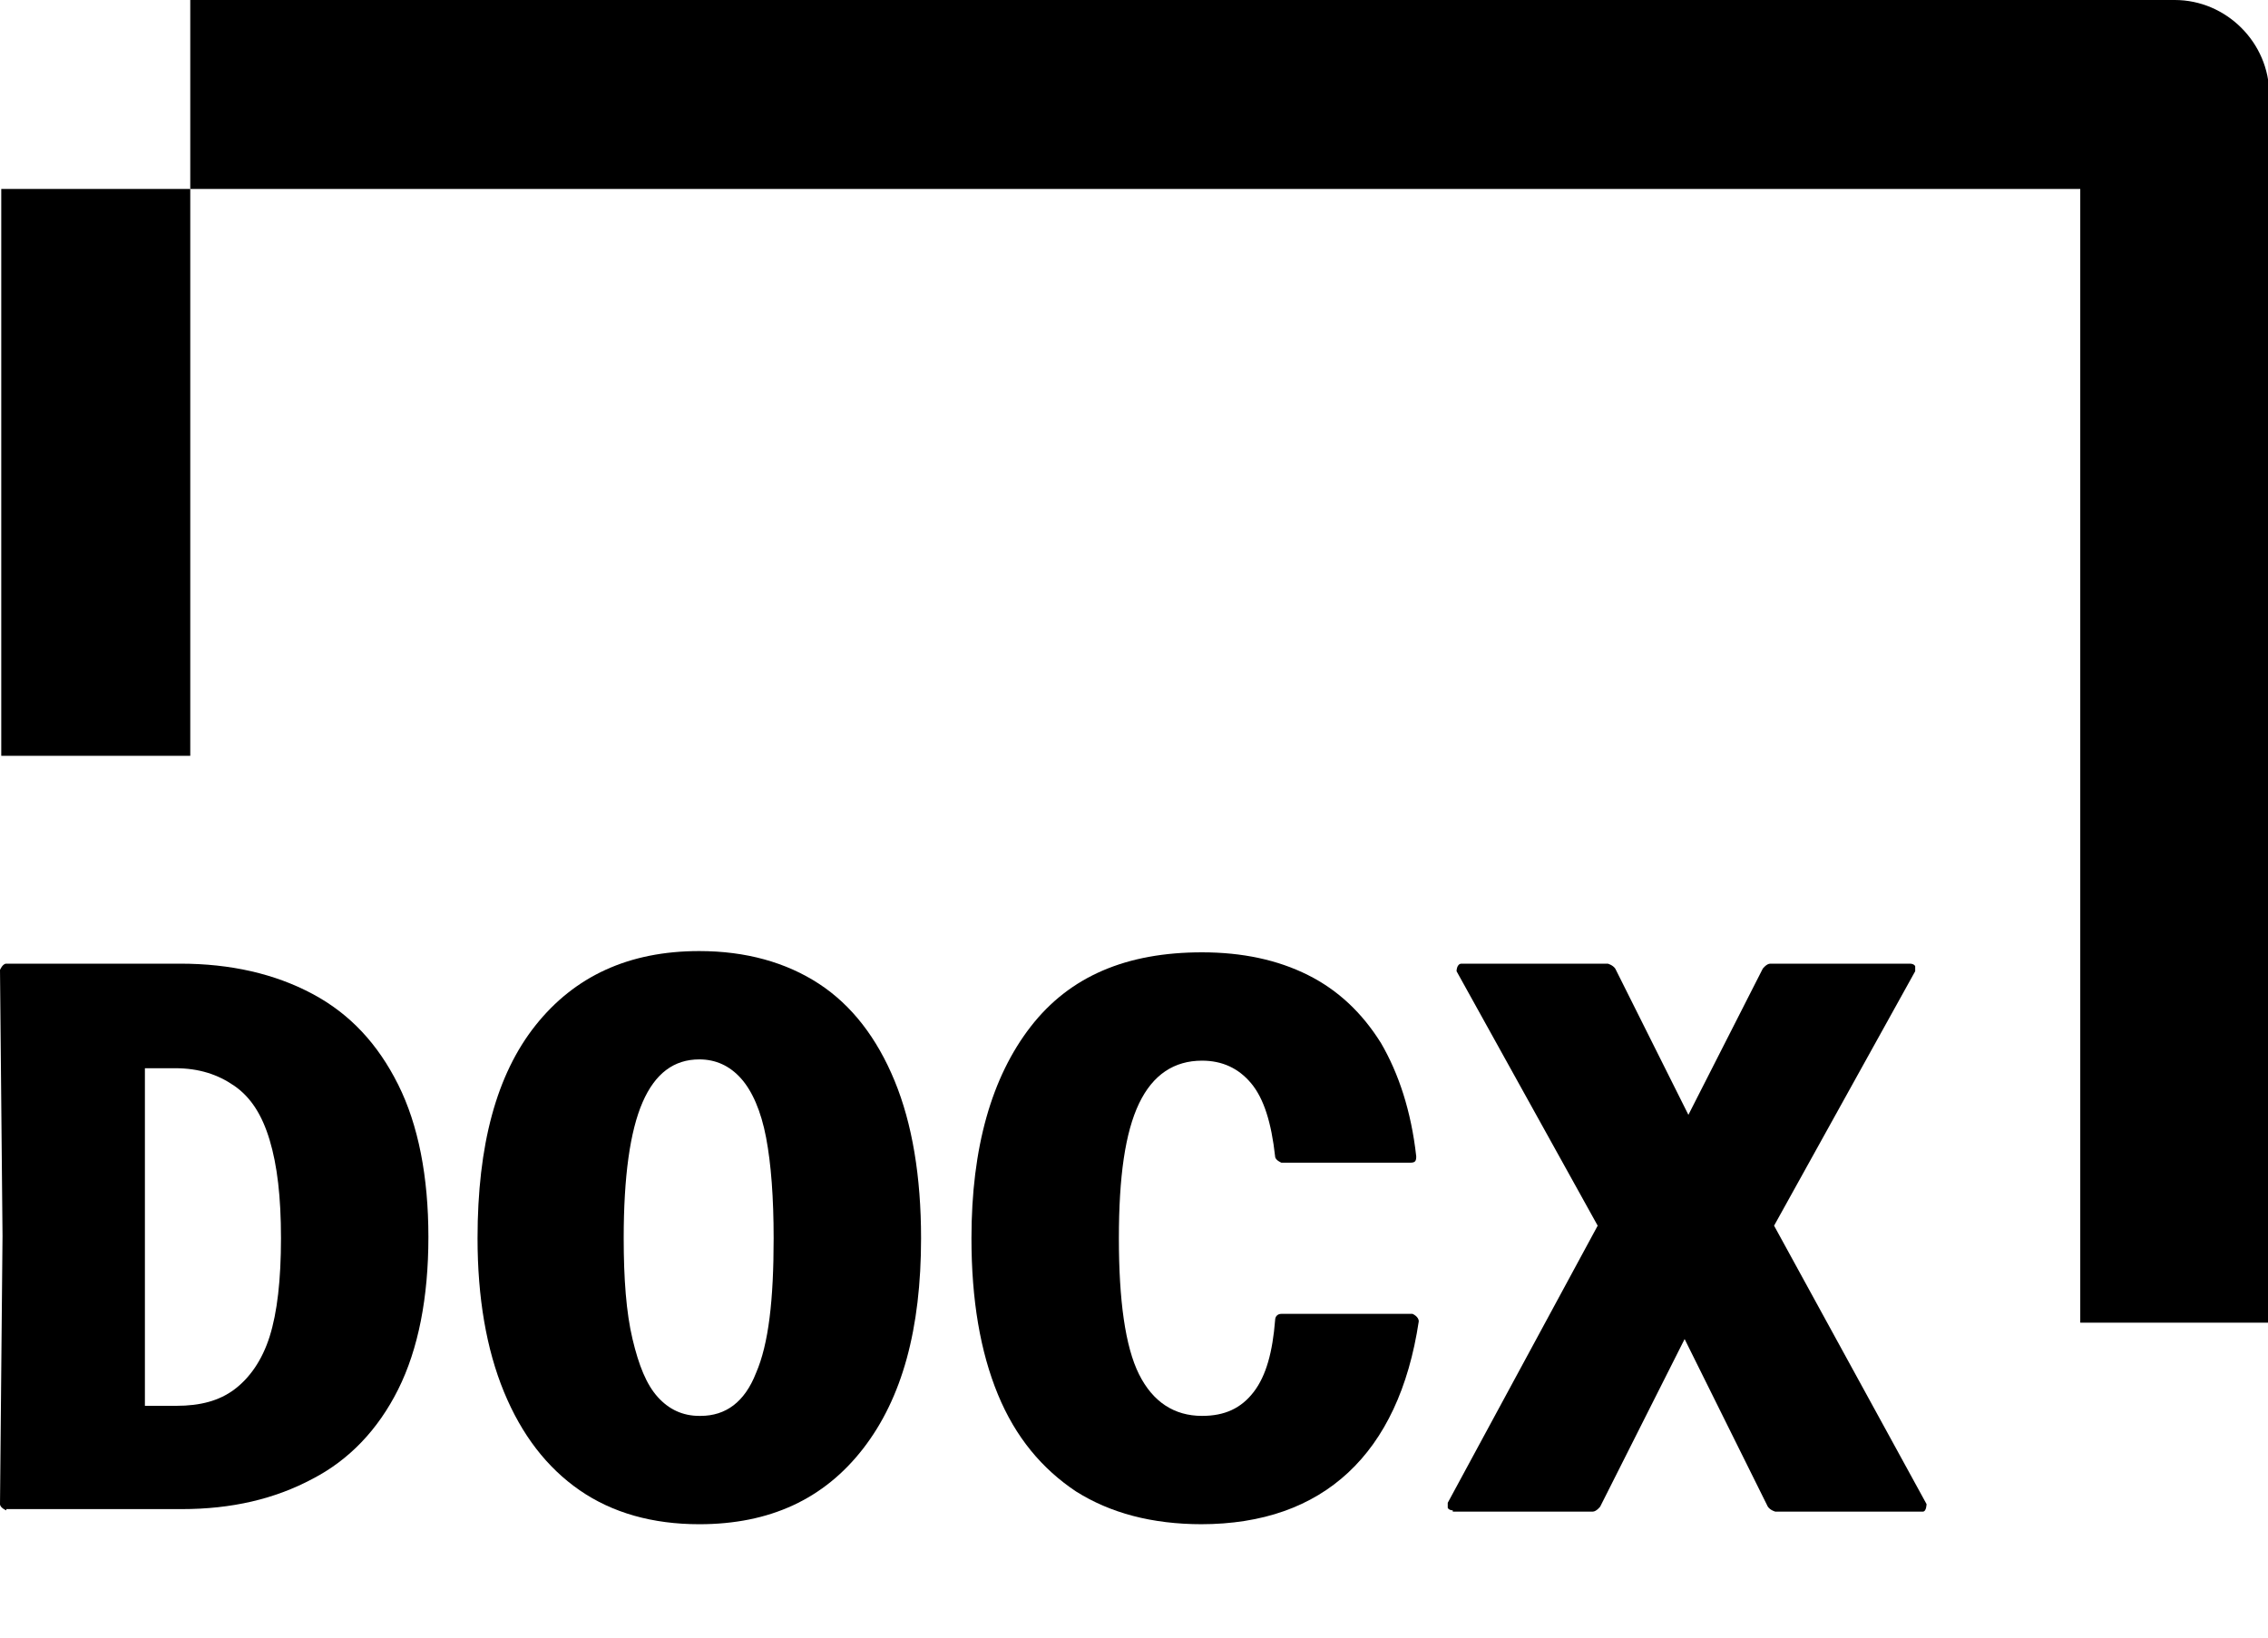
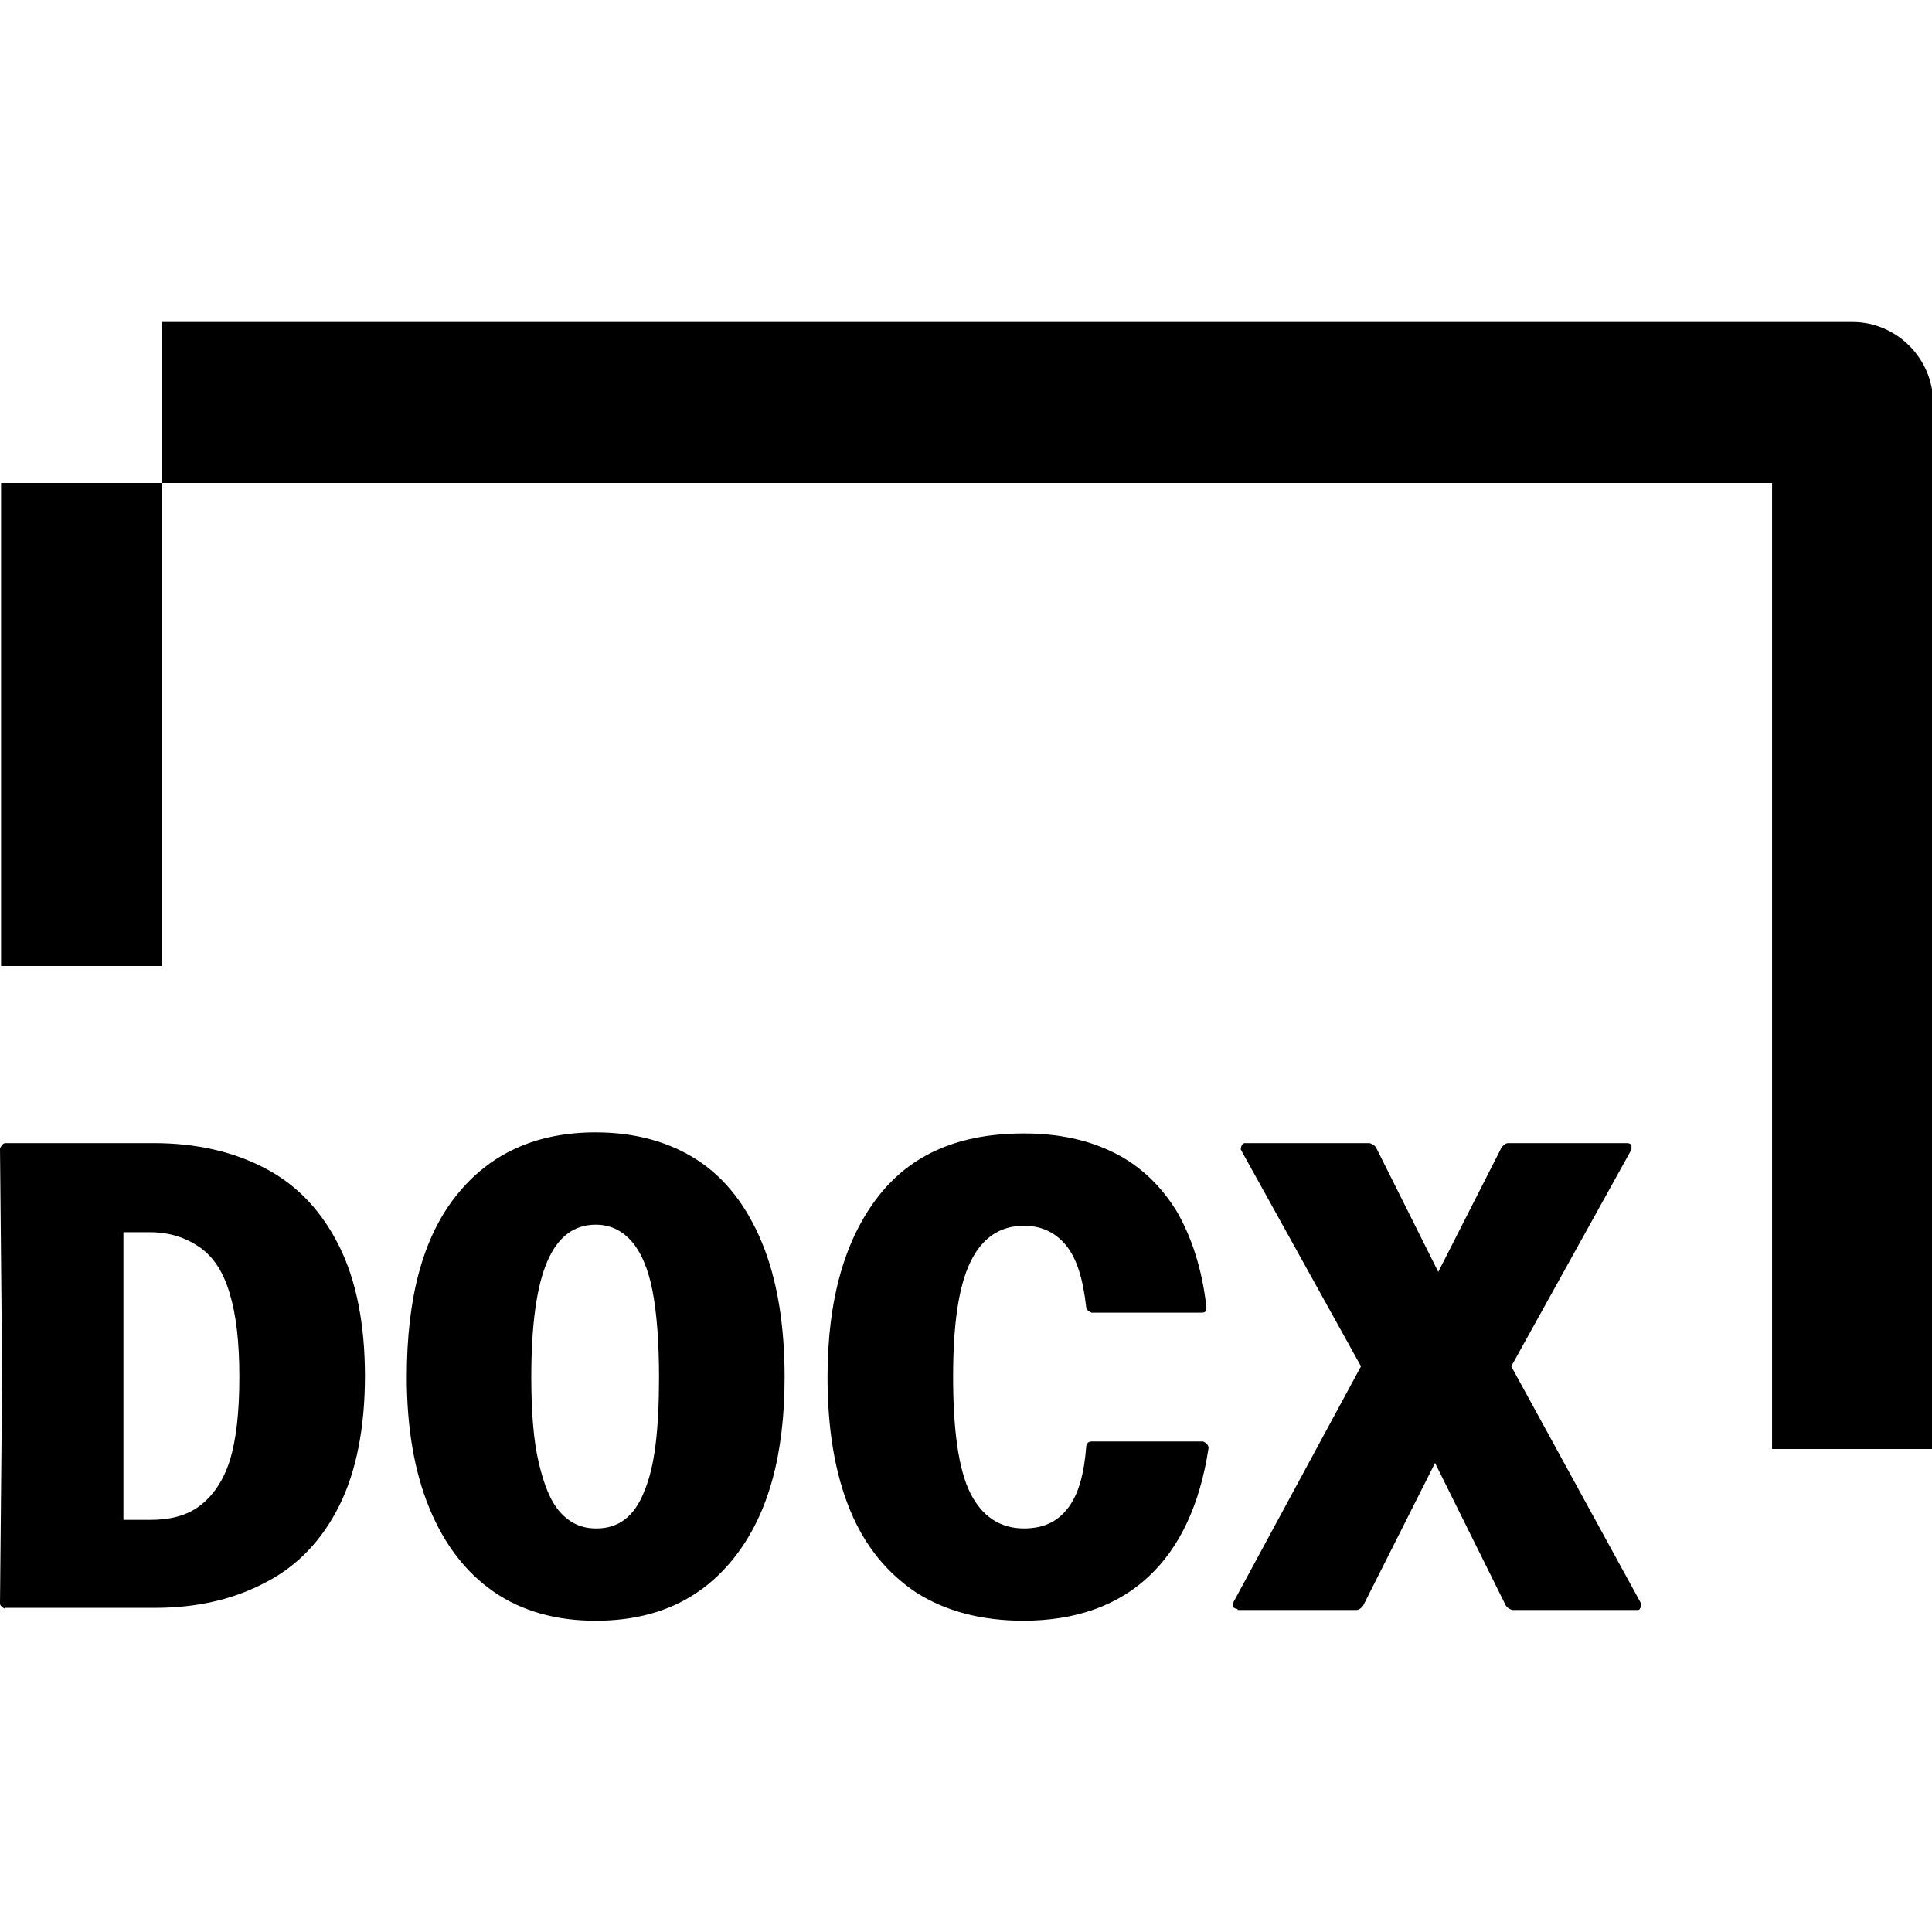
- <svg xmlns="http://www.w3.org/2000/svg" width="100%" height="100%" viewBox="0 0 18 13" fill="currentColor" stroke="none">
+ <svg xmlns="http://www.w3.org/2000/svg" width="100%" height="100%" viewBox="0 -3 18 18" fill="currentColor" stroke="none">
  <path d="M17.26 0H1.51V1.5H16.51V10.5H18.01V0.75C18.01 0.34 17.67 0 17.26 0Z" />
  <path d="M1.51 1.5H0.01V6H1.51V1.5Z" />
  <path d="M0.05 11.99C0.05 11.99 0 11.97 0 11.94L0.02 9.81L0 7.7C0 7.7 0.02 7.65 0.05 7.65H1.43C1.83 7.65 2.18 7.73 2.48 7.89C2.78 8.05 3 8.29 3.16 8.61C3.32 8.93 3.4 9.34 3.4 9.82C3.4 10.3 3.32 10.71 3.16 11.03C3 11.35 2.77 11.59 2.48 11.74C2.18 11.9 1.84 11.98 1.44 11.98H0.05V11.99ZM1.4 11.16C1.59 11.16 1.74 11.12 1.86 11.03C1.98 10.94 2.08 10.8 2.14 10.61C2.2 10.42 2.23 10.16 2.23 9.83C2.23 9.5 2.2 9.25 2.14 9.05C2.08 8.85 1.99 8.71 1.86 8.62C1.73 8.53 1.58 8.48 1.39 8.48H1.15V11.16H1.4Z" />
  <path d="M5.55 12.1C5.18 12.1 4.86 12.01 4.6 11.83C4.34 11.65 4.14 11.39 4 11.05C3.86 10.71 3.79 10.3 3.79 9.83C3.79 9.09 3.94 8.53 4.25 8.14C4.56 7.75 4.99 7.55 5.55 7.55C5.92 7.55 6.24 7.64 6.5 7.81C6.76 7.98 6.96 8.24 7.1 8.58C7.24 8.92 7.31 9.34 7.31 9.83C7.31 10.55 7.16 11.1 6.85 11.5C6.54 11.9 6.11 12.1 5.55 12.1ZM5.56 11.24C5.76 11.24 5.91 11.13 6 10.9C6.1 10.67 6.14 10.32 6.14 9.83C6.14 9.51 6.12 9.24 6.08 9.03C6.04 8.82 5.97 8.66 5.88 8.56C5.79 8.46 5.68 8.41 5.55 8.41C5.35 8.41 5.2 8.52 5.1 8.75C5 8.98 4.95 9.34 4.95 9.83C4.95 10.15 4.97 10.42 5.02 10.63C5.07 10.84 5.13 10.99 5.22 11.09C5.31 11.19 5.42 11.24 5.55 11.24H5.56Z" />
  <path d="M9.54 12.1C9.14 12.1 8.81 12.01 8.54 11.84C8.27 11.66 8.06 11.41 7.92 11.07C7.78 10.73 7.71 10.32 7.71 9.83C7.71 9.11 7.87 8.55 8.18 8.15C8.49 7.75 8.94 7.56 9.54 7.56C9.86 7.56 10.14 7.62 10.38 7.74C10.62 7.86 10.81 8.04 10.96 8.28C11.1 8.52 11.2 8.82 11.24 9.18C11.24 9.22 11.23 9.23 11.19 9.23H10.17C10.17 9.23 10.12 9.21 10.12 9.18C10.09 8.91 10.03 8.72 9.93 8.6C9.83 8.48 9.7 8.42 9.54 8.42C9.32 8.42 9.15 8.53 9.04 8.76C8.93 8.99 8.88 9.34 8.88 9.83C8.88 10.32 8.93 10.69 9.04 10.91C9.15 11.13 9.32 11.24 9.54 11.24C9.72 11.24 9.85 11.18 9.95 11.05C10.05 10.92 10.1 10.73 10.12 10.48C10.12 10.45 10.14 10.43 10.17 10.43H11.21C11.21 10.43 11.26 10.45 11.26 10.49C11.18 11.02 10.99 11.42 10.7 11.69C10.41 11.96 10.02 12.1 9.53 12.1H9.54Z" />
  <path d="M11.53 11.99C11.53 11.99 11.5 11.99 11.49 11.97C11.49 11.96 11.49 11.94 11.49 11.93L12.68 9.73L11.56 7.71C11.56 7.71 11.56 7.65 11.6 7.65H12.76C12.76 7.65 12.8 7.66 12.82 7.69L13.4 8.85L13.99 7.69C13.99 7.69 14.02 7.65 14.05 7.65H15.16C15.16 7.65 15.19 7.65 15.2 7.67C15.2 7.68 15.2 7.7 15.2 7.71L14.08 9.73L15.29 11.94C15.29 11.94 15.29 12 15.26 12H14.09C14.09 12 14.05 11.99 14.03 11.96L13.37 10.63L12.7 11.96C12.7 11.96 12.67 12 12.64 12H11.53V11.99Z" />
</svg>
